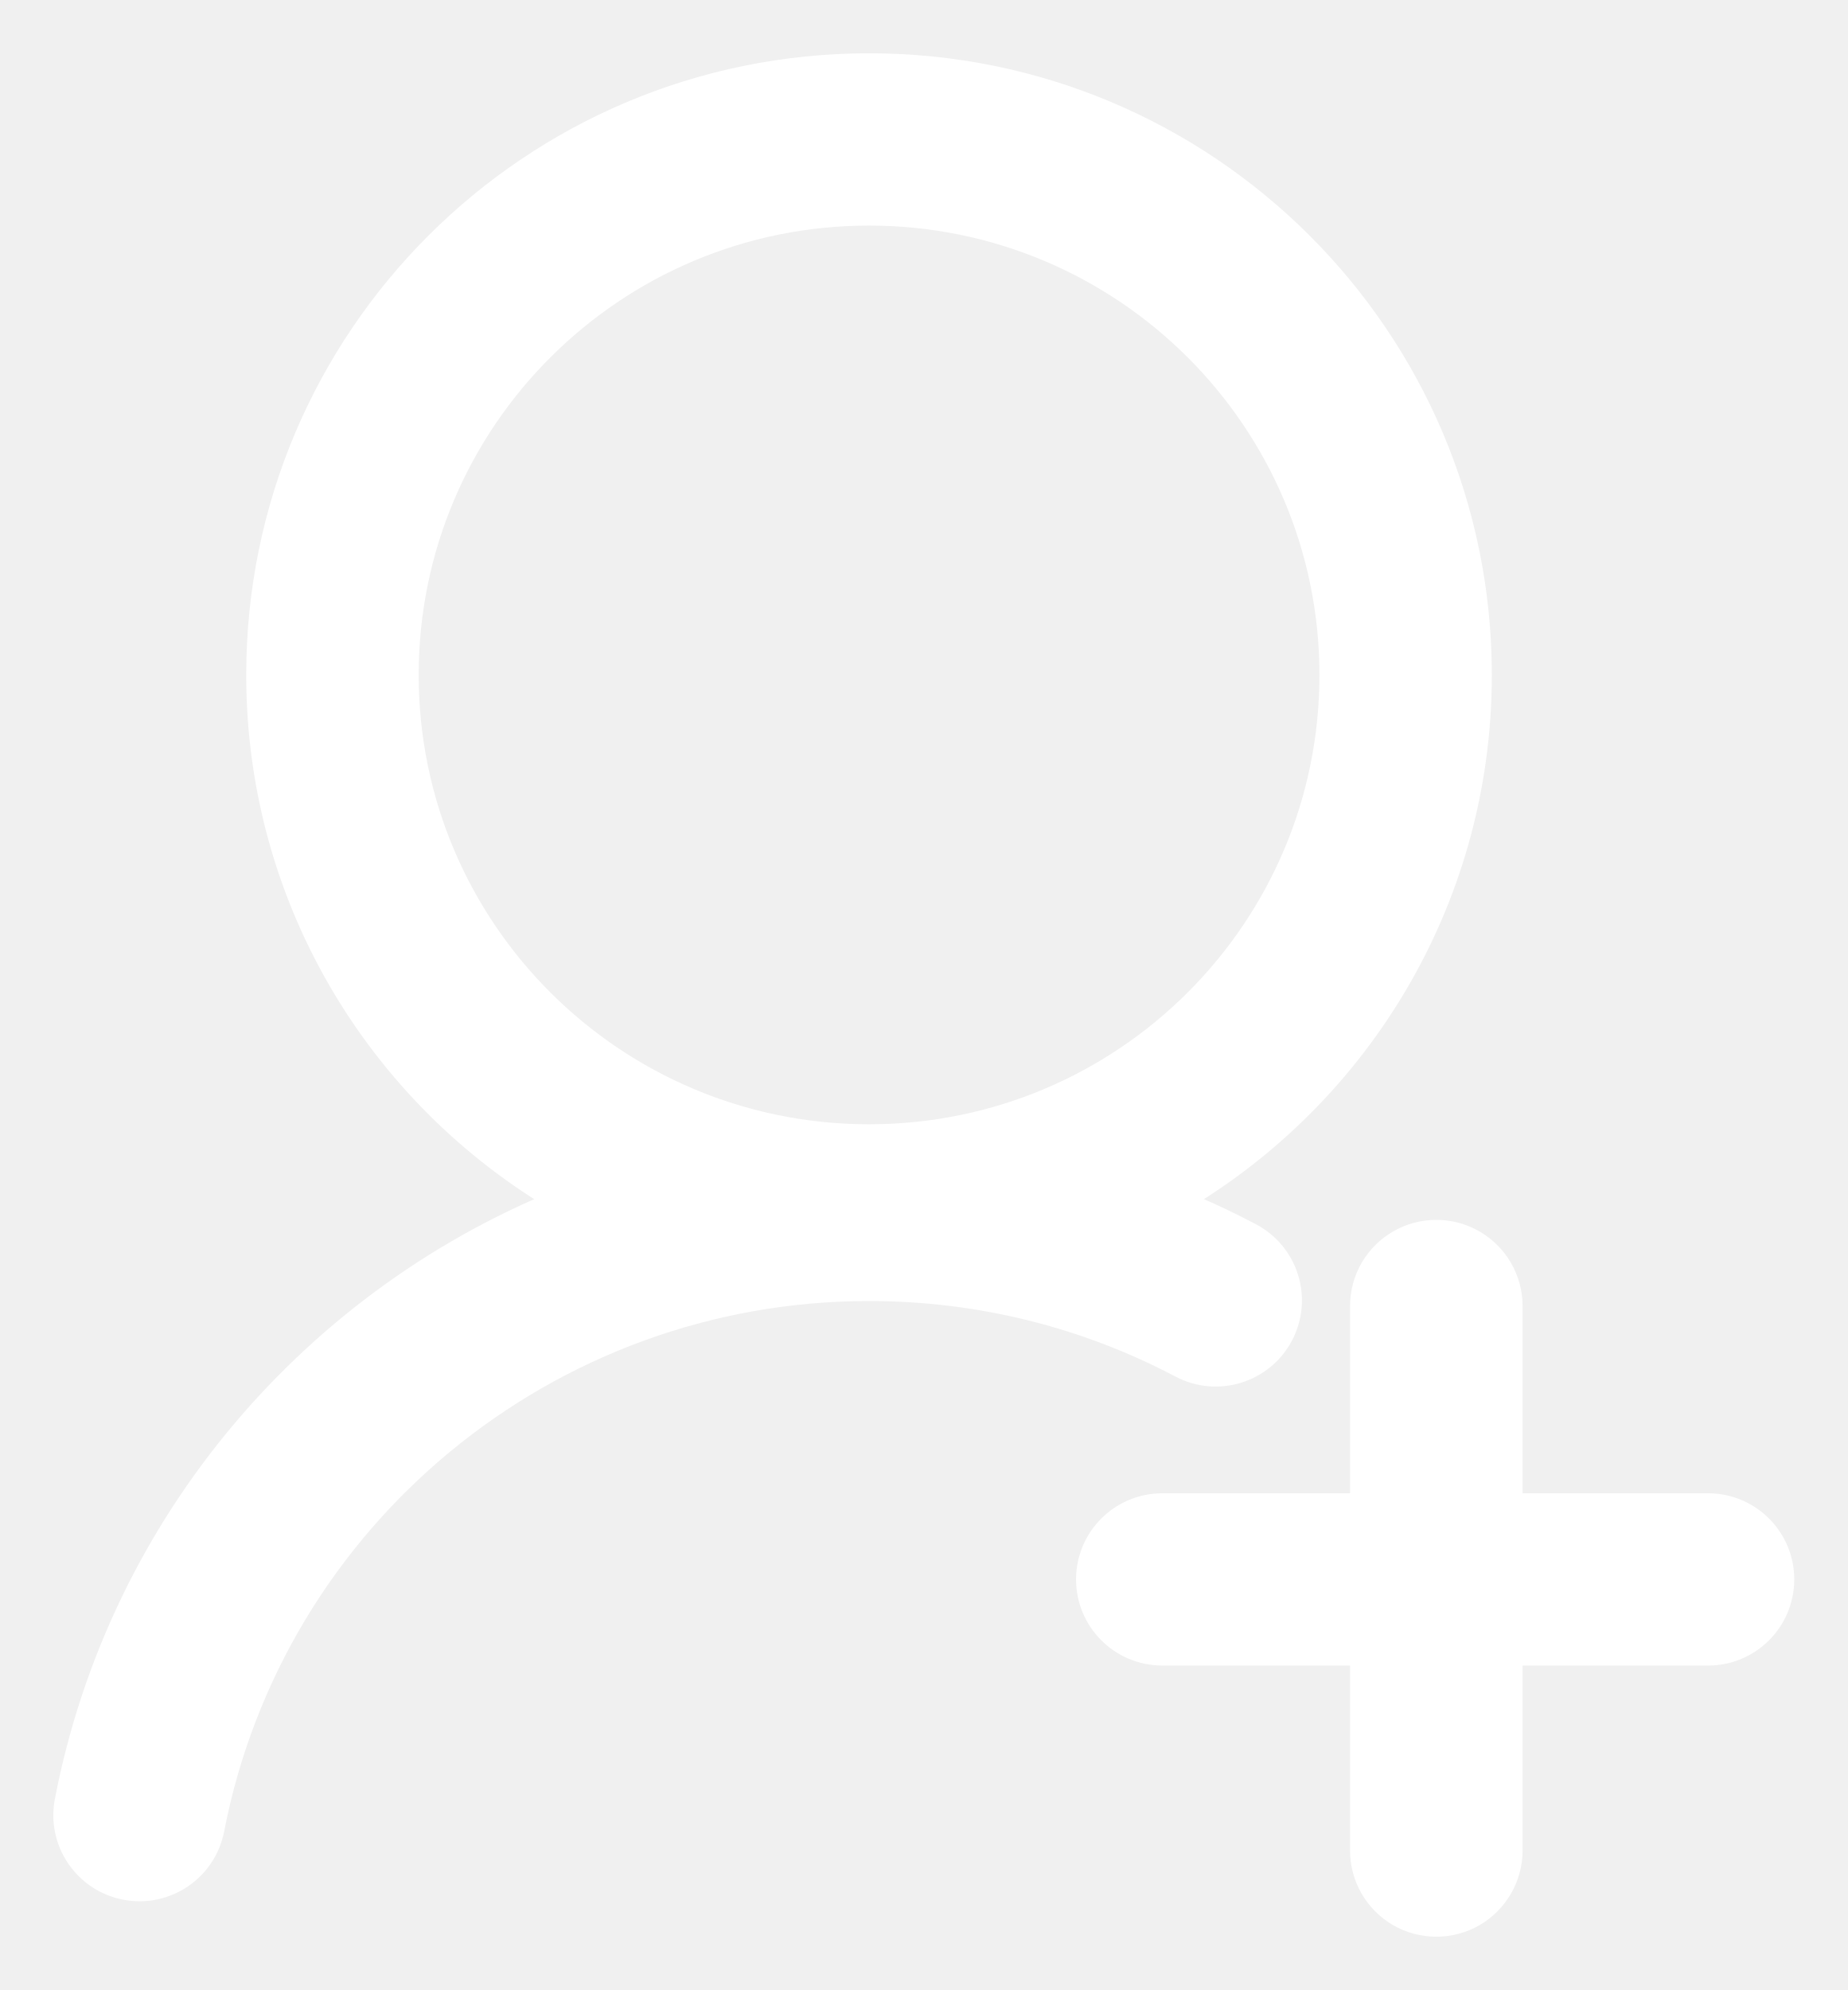
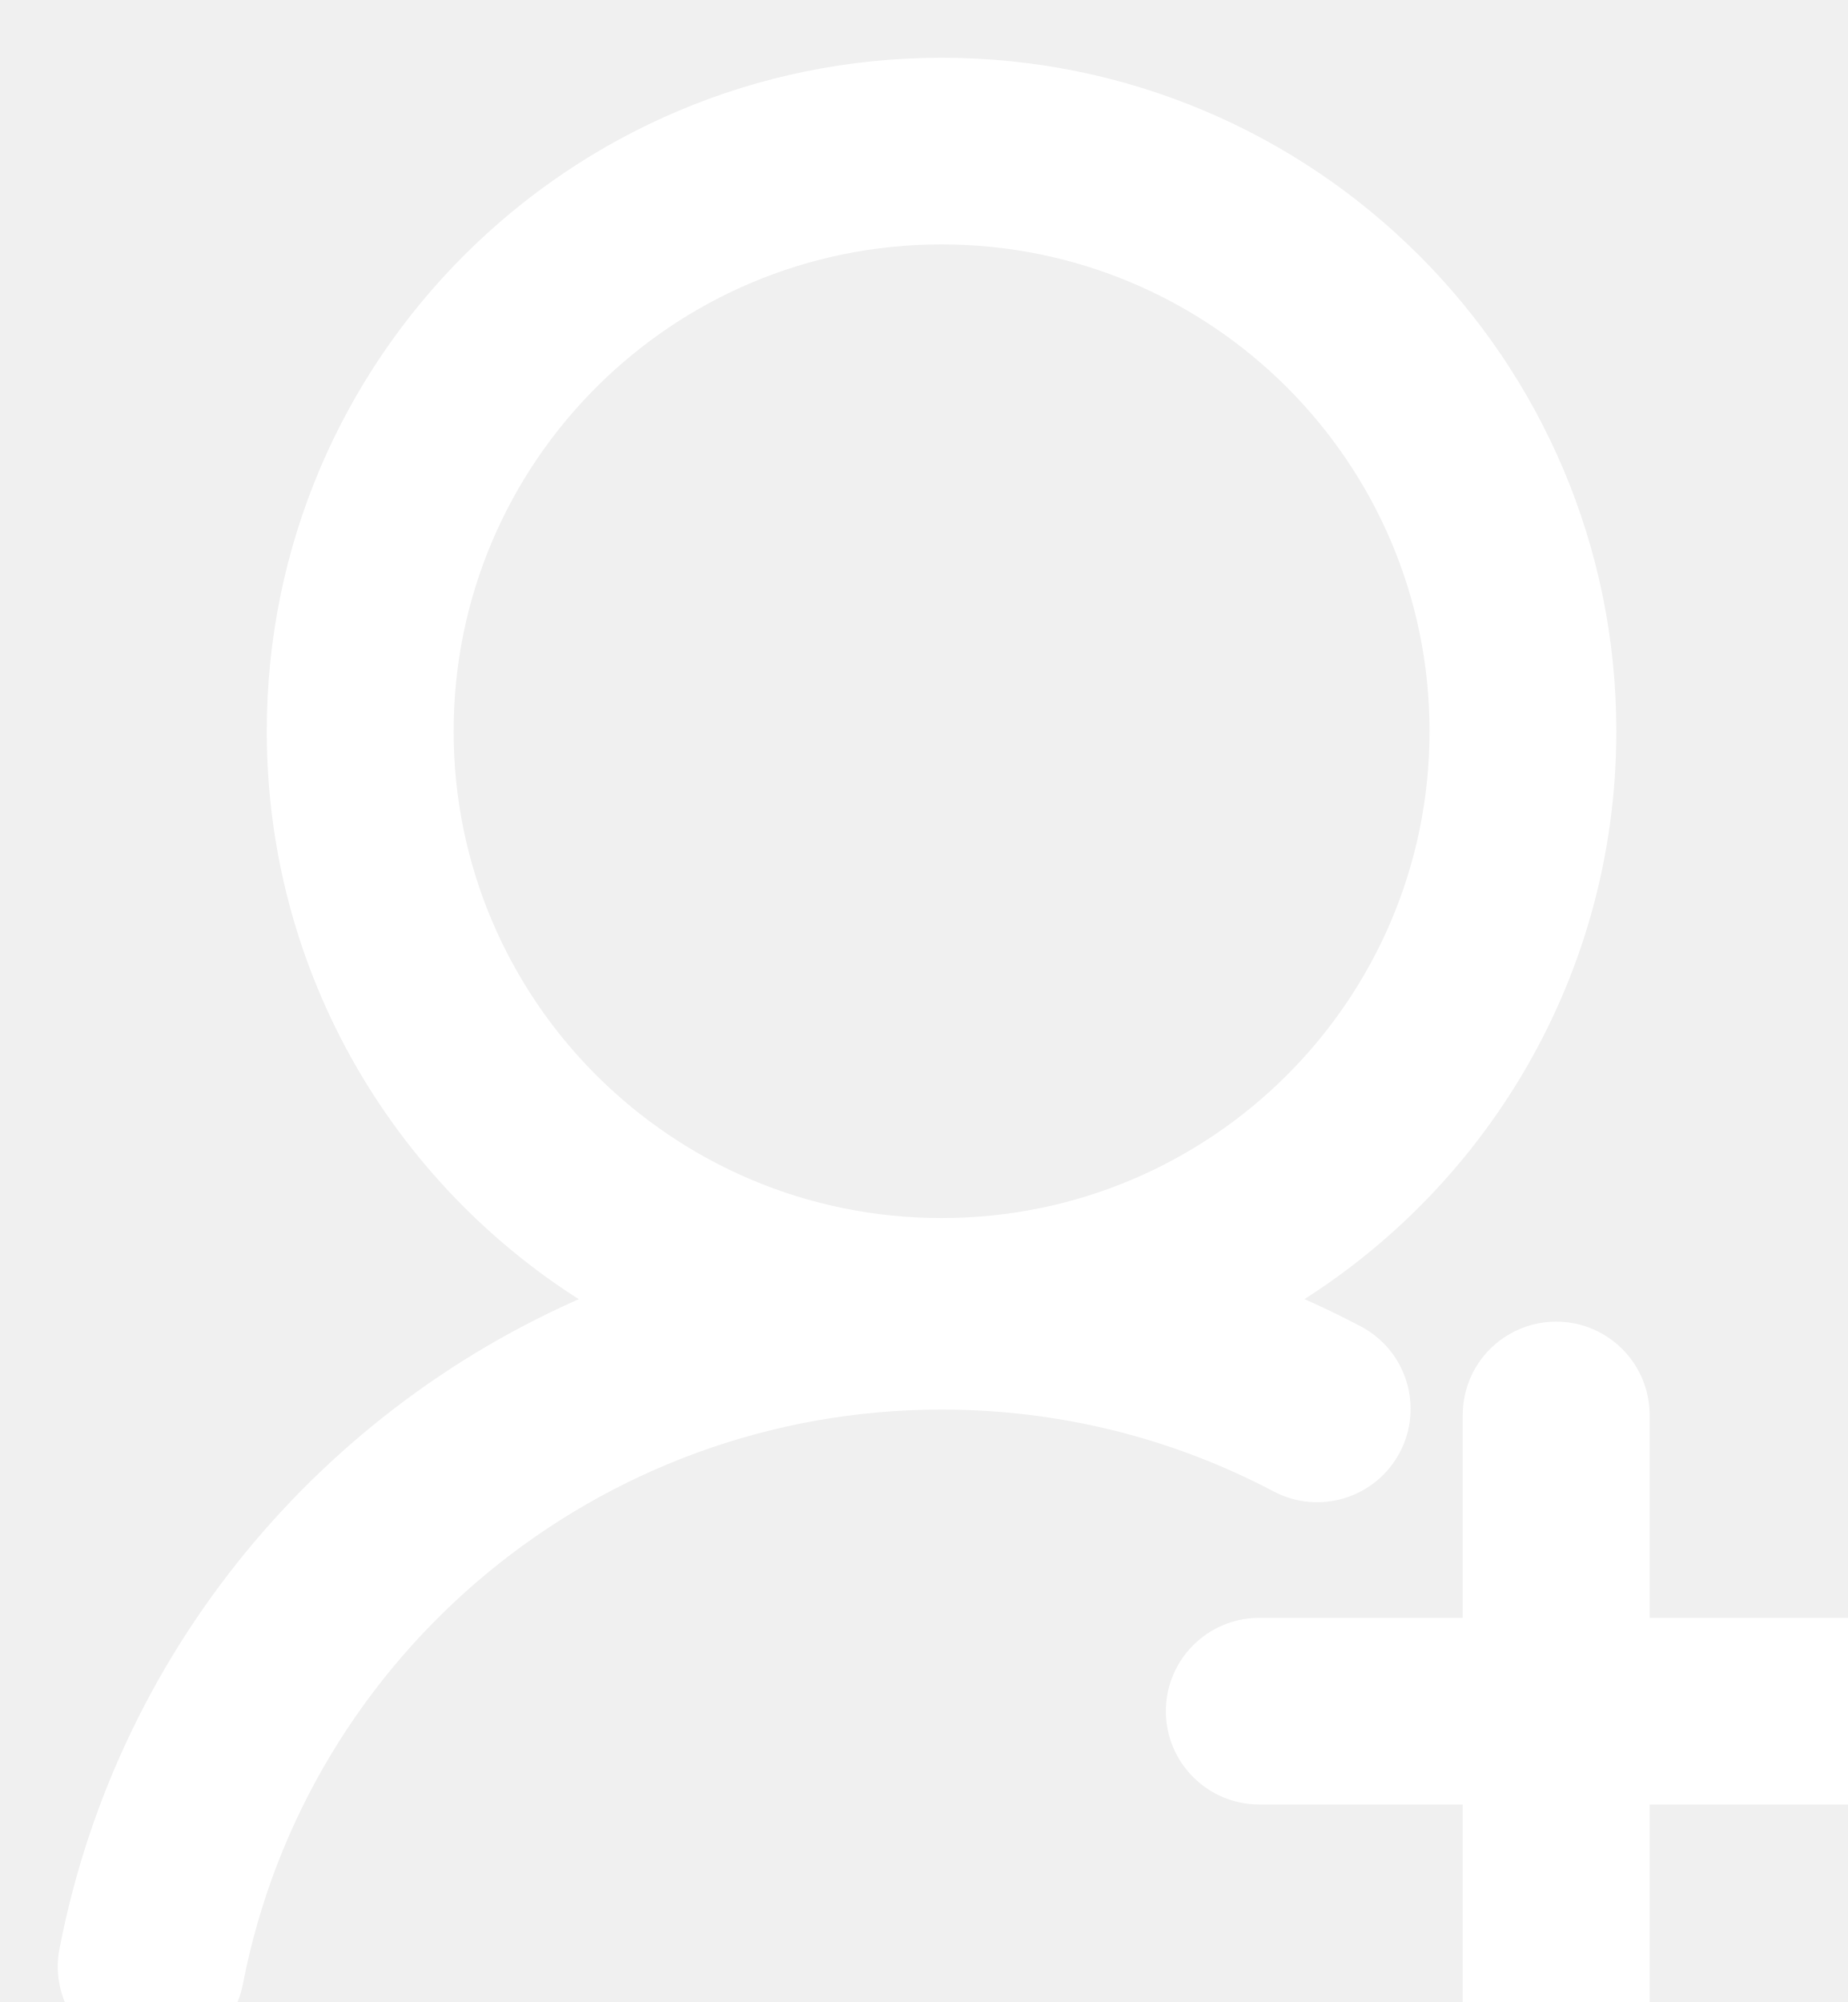
- <svg xmlns="http://www.w3.org/2000/svg" width="26" height="28" viewBox="0 0 26 28" fill="#F8F9FA">
+ <svg xmlns="http://www.w3.org/2000/svg" width="24" height="26" viewBox="0 0 24 26" fill="#F8F9FA">
  <path d="M16.389 16.912C16.788 17.068 17.179 17.247 17.558 17.447C18.029 17.695 18.209 18.277 17.96 18.747C17.712 19.216 17.129 19.396 16.659 19.148C15.306 18.434 13.796 18.056 12.23 18.056C7.661 18.056 3.764 21.301 2.909 25.722C2.808 26.243 2.303 26.585 1.781 26.484C1.258 26.383 0.917 25.879 1.018 25.357C1.773 21.45 4.501 18.307 8.072 16.913C5.472 15.459 3.715 12.682 3.715 9.497C3.715 4.804 7.527 1 12.23 1C16.932 1 20.744 4.804 20.744 9.497C20.744 12.682 18.988 15.458 16.389 16.912ZM18.818 9.497C18.818 5.867 15.868 2.924 12.23 2.924C8.591 2.924 5.642 5.867 5.642 9.497C5.642 13.126 8.591 16.069 12.23 16.069C15.868 16.069 18.818 13.126 18.818 9.497ZM19.249 21.261V18.377C19.249 18.206 19.294 18.038 19.38 17.891C19.464 17.748 19.583 17.629 19.726 17.546C19.874 17.459 20.042 17.414 20.213 17.414C20.384 17.414 20.552 17.459 20.7 17.546C20.842 17.629 20.961 17.748 21.045 17.891C21.131 18.038 21.177 18.206 21.177 18.377V21.261H24.037C24.569 21.261 25 21.692 25 22.223C25 22.754 24.569 23.185 24.037 23.185H21.177V26.038C21.177 26.208 21.131 26.376 21.045 26.523C20.961 26.666 20.842 26.785 20.7 26.869C20.552 26.955 20.384 27 20.213 27C20.042 27 19.874 26.955 19.726 26.869C19.583 26.785 19.464 26.666 19.38 26.523C19.294 26.376 19.249 26.208 19.249 26.038V23.185H16.357C15.825 23.185 15.393 22.754 15.393 22.223C15.393 21.692 15.825 21.261 16.357 21.261H19.249Z" fill="white" stroke="white" stroke-width="0.5" />
</svg>
